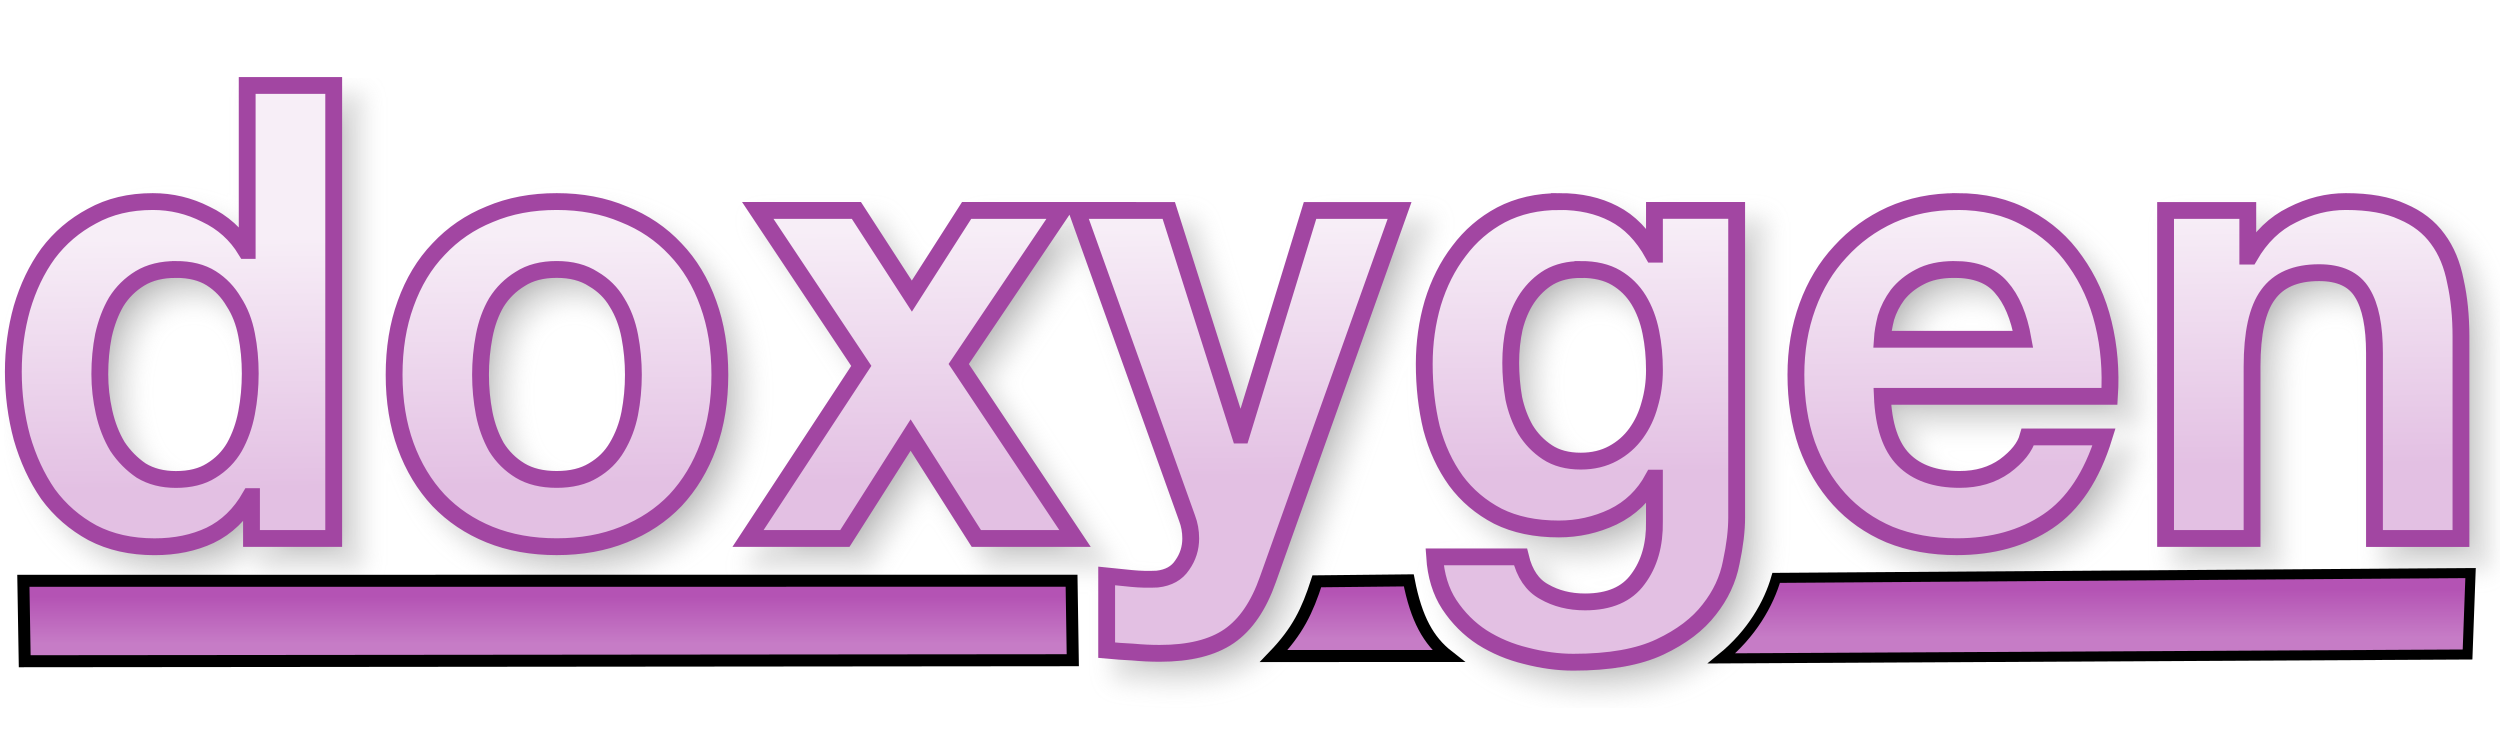
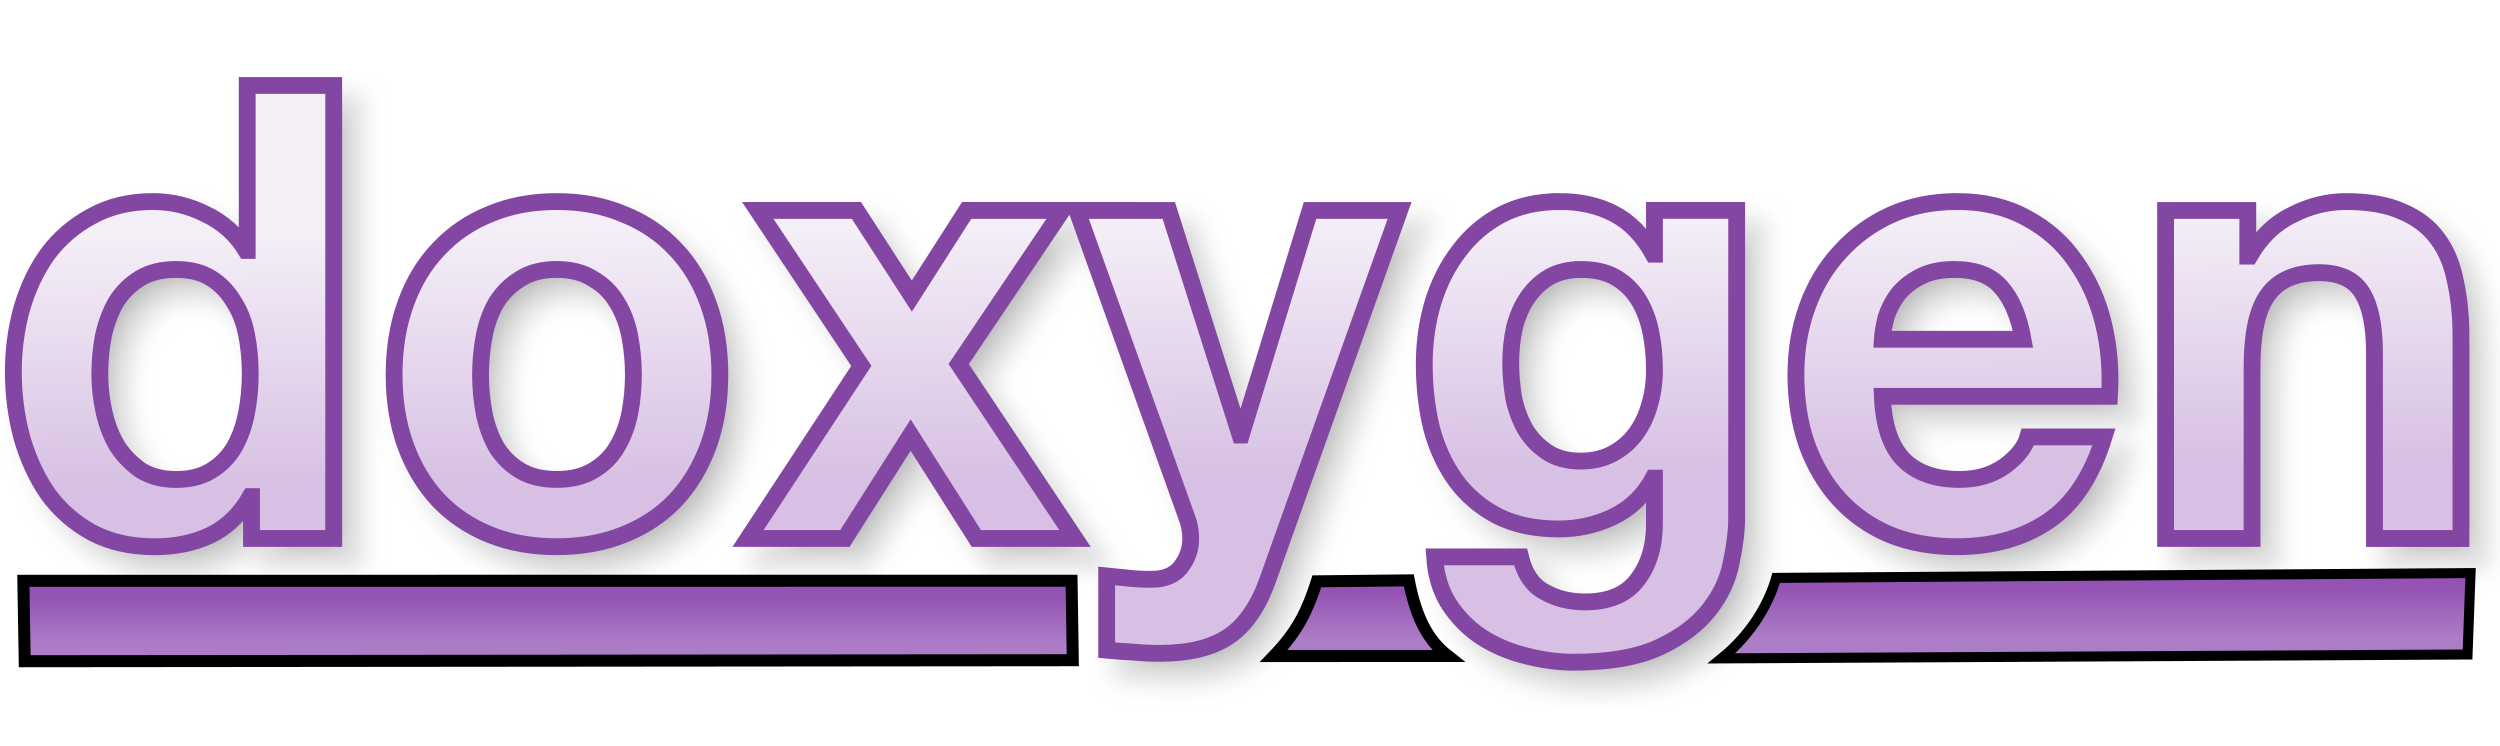
<svg xmlns="http://www.w3.org/2000/svg" xmlns:xlink="http://www.w3.org/1999/xlink" version="1.1" viewBox="0 0 104 31">
  <defs>
    <linearGradient id="a">
-       <stop stop-color="#B453B4" offset="0" />
-       <stop stop-color="#C67CC6" offset="1" />
+       <stop stop-color="#9453B4" offset="0" />
+       <stop stop-color="#AD7CC6" offset="1" />
    </linearGradient>
    <linearGradient id="d" x1="31.474" x2="31.474" y1="24.821" y2="26.773" gradientUnits="userSpaceOnUse" xlink:href="#a" />
    <linearGradient id="c" x1="31.474" x2="31.474" y1="24.821" y2="26.773" gradientTransform="matrix(.6816 0 0 1.0248 72.391 -.91809)" gradientUnits="userSpaceOnUse" xlink:href="#a" />
    <linearGradient id="b" x1="56.295" x2="56.295" y1="24.622" y2="26.574" gradientUnits="userSpaceOnUse" xlink:href="#a" />
    <linearGradient id="e" x1="49.067" x2="48.956" y1="19.719" y2="9.523" gradientTransform="matrix(.97968 0 0 1.0207 -.25579 -.25579)" gradientUnits="userSpaceOnUse">
-       <stop stop-color="#E3C0E3" offset="0" />
-       <stop stop-color="#F7EEF7" offset="1" />
+       <stop stop-color="#D7C0E3" offset="0" />
+       <stop stop-color="#F4EEF7" offset="1" />
    </linearGradient>
    <filter id="f" x="-.011" y="-.045" width="1.021" height="1.091" color-interpolation-filters="sRGB">
      <feGaussianBlur stdDeviation="0.453" />
    </filter>
  </defs>
  <g>
    <path transform="translate(-2.5759 -27.848)" d="m13.609 32.203v6.863h-0.051c-0.405-0.669-0.963-1.171-1.672-1.506-0.692-0.352-1.428-0.527-2.205-0.527-0.963 0-1.807 0.203-2.533 0.607-0.726 0.387-1.334 0.906-1.824 1.557-0.473 0.651-0.835 1.409-1.088 2.272-0.236 0.845-0.355 1.724-0.355 2.639 0 0.95 0.119 1.864 0.355 2.744 0.253 0.88 0.615 1.663 1.088 2.35 0.49 0.669 1.107 1.207 1.85 1.611 0.743 0.387 1.604 0.58 2.584 0.58 0.861 0 1.631-0.158 2.307-0.475 0.692-0.334 1.25-0.872 1.672-1.611h0.051v1.742h3.42v-18.846zm12.875 4.83c-1.03 0-1.96 0.175-2.787 0.527-0.828 0.334-1.536 0.82-2.127 1.453-0.591 0.616-1.048 1.372-1.369 2.269-0.321 0.88-0.48 1.866-0.48 2.957s0.16 2.075 0.48 2.955c0.321 0.88 0.778 1.636 1.369 2.269 0.591 0.616 1.299 1.091 2.127 1.426 0.828 0.334 1.757 0.502 2.787 0.502 1.03 0 1.96-0.168 2.787-0.502 0.844-0.334 1.561-0.81 2.152-1.426 0.591-0.633 1.048-1.39 1.369-2.269 0.321-0.88 0.48-1.864 0.48-2.955s-0.16-2.077-0.48-2.957c-0.321-0.897-0.778-1.654-1.369-2.269-0.591-0.633-1.308-1.119-2.152-1.453-0.828-0.352-1.757-0.527-2.787-0.527zm41.715 0c-0.912 0-1.722 0.185-2.432 0.555-0.692 0.37-1.275 0.87-1.748 1.504-0.473 0.616-0.837 1.337-1.09 2.164-0.236 0.809-0.354 1.655-0.354 2.535 0 0.933 0.1 1.821 0.303 2.666 0.22 0.827 0.558 1.556 1.014 2.189 0.456 0.616 1.039 1.109 1.748 1.478 0.709 0.352 1.554 0.529 2.533 0.529 0.794 0 1.545-0.168 2.254-0.502 0.726-0.352 1.283-0.89 1.672-1.611h0.051v1.795c0.017 0.968-0.211 1.769-0.684 2.402-0.456 0.633-1.19 0.951-2.203 0.951-0.642 0-1.208-0.142-1.697-0.424-0.49-0.264-0.819-0.747-0.988-1.451h-3.572c0.051 0.774 0.253 1.435 0.607 1.98 0.372 0.563 0.829 1.019 1.369 1.371 0.557 0.352 1.166 0.607 1.824 0.766 0.676 0.176 1.333 0.266 1.975 0.266 1.503 0 2.703-0.212 3.598-0.635 0.895-0.422 1.58-0.941 2.053-1.557 0.473-0.598 0.777-1.249 0.912-1.953 0.152-0.704 0.227-1.329 0.227-1.875v-12.775h-3.42v1.822h-0.051c-0.439-0.792-0.988-1.355-1.647-1.69-0.642-0.334-1.393-0.502-2.254-0.502zm16.523 0c-0.996 0-1.909 0.185-2.736 0.555-0.811 0.37-1.512 0.88-2.103 1.531-0.591 0.633-1.046 1.39-1.367 2.269s-0.48 1.831-0.48 2.852c0 1.056 0.151 2.022 0.455 2.902 0.321 0.88 0.768 1.636 1.342 2.269 0.574 0.633 1.276 1.127 2.103 1.478 0.828 0.334 1.757 0.502 2.787 0.502 1.486 0 2.752-0.353 3.799-1.057 1.047-0.704 1.825-1.873 2.332-3.51h-3.168c-0.118 0.422-0.439 0.828-0.963 1.215-0.524 0.37-1.147 0.553-1.873 0.553-1.013 0-1.792-0.273-2.332-0.818-0.54-0.545-0.836-1.425-0.887-2.639h9.449c0.068-1.056-0.016-2.067-0.252-3.035-0.236-0.968-0.626-1.829-1.166-2.586-0.524-0.757-1.2-1.355-2.027-1.795-0.828-0.458-1.797-0.688-2.912-0.688zm16.189 0c-0.76 0-1.502 0.185-2.228 0.555-0.726 0.352-1.317 0.923-1.773 1.715h-0.076v-1.9h-3.42v13.646h3.598v-7.152c0-1.39 0.219-2.384 0.658-2.982 0.439-0.616 1.149-0.924 2.129-0.924 0.861 0 1.461 0.281 1.799 0.844 0.338 0.545 0.506 1.382 0.506 2.508v7.707h3.598v-8.393c0-0.845-0.076-1.611-0.229-2.297-0.135-0.704-0.38-1.292-0.734-1.768-0.355-0.493-0.844-0.873-1.469-1.137-0.608-0.282-1.395-0.422-2.357-0.422zm-66.063 0.369 4.307 6.467-4.713 7.18h4.029l2.736-4.303 2.734 4.303h4.106l-4.84-7.258 4.307-6.389h-3.977l-2.279 3.564-2.307-3.564zm13.275 0 4.584 12.803c0.101 0.264 0.152 0.545 0.152 0.844 0 0.405-0.117 0.775-0.354 1.109-0.22 0.334-0.566 0.527-1.039 0.58-0.355 0.018-0.71 0.01-1.065-0.025-0.355-0.035-0.701-0.07-1.039-0.105v3.088c0.372 0.035 0.735 0.061 1.09 0.078 0.372 0.035 0.744 0.053 1.115 0.053 1.233 0 2.194-0.238 2.887-0.713 0.692-0.475 1.233-1.266 1.621-2.375l5.473-15.336h-3.725l-2.861 9.344h-0.051l-2.965-9.344zm-37.48 2.455c0.591 0 1.082 0.123 1.471 0.369 0.388 0.246 0.699 0.572 0.936 0.977 0.253 0.387 0.432 0.845 0.533 1.373 0.101 0.51 0.152 1.048 0.152 1.611 0 0.563-0.051 1.107-0.152 1.635-0.101 0.528-0.271 1.004-0.508 1.426-0.236 0.405-0.556 0.73-0.961 0.977-0.388 0.246-0.88 0.369-1.471 0.369-0.557 0-1.038-0.123-1.443-0.369-0.388-0.264-0.718-0.597-0.988-1.002-0.253-0.422-0.438-0.898-0.557-1.426s-0.178-1.056-0.178-1.584c-1e-7 -0.563 0.051-1.099 0.152-1.609 0.118-0.528 0.295-0.996 0.531-1.4 0.253-0.405 0.583-0.73 0.988-0.977 0.405-0.246 0.903-0.369 1.494-0.369zm15.84 0c0.608 0 1.114 0.133 1.52 0.396 0.422 0.246 0.752 0.572 0.988 0.977 0.253 0.405 0.43 0.871 0.531 1.398 0.101 0.528 0.152 1.066 0.152 1.611 0 0.545-0.051 1.081-0.152 1.609-0.101 0.51-0.278 0.976-0.531 1.398-0.236 0.405-0.566 0.73-0.988 0.977-0.405 0.246-0.912 0.369-1.52 0.369-0.608 0-1.114-0.123-1.52-0.369s-0.735-0.572-0.988-0.977c-0.236-0.422-0.406-0.888-0.508-1.398-0.101-0.528-0.152-1.064-0.152-1.609 0-0.545 0.051-1.083 0.152-1.611 0.101-0.528 0.271-0.994 0.508-1.398 0.253-0.405 0.583-0.73 0.988-0.977 0.405-0.264 0.912-0.396 1.52-0.396zm42.602 0c0.591 0 1.08 0.115 1.469 0.344 0.388 0.229 0.701 0.537 0.938 0.924 0.236 0.387 0.406 0.835 0.508 1.346 0.101 0.493 0.15 1.021 0.15 1.584 0 0.493-0.066 0.968-0.201 1.426-0.118 0.44-0.305 0.836-0.559 1.188-0.253 0.352-0.574 0.633-0.963 0.844-0.388 0.211-0.835 0.318-1.342 0.318-0.557 0-1.021-0.125-1.393-0.371-0.372-0.246-0.676-0.562-0.912-0.949-0.22-0.387-0.381-0.818-0.482-1.293-0.084-0.493-0.127-0.986-0.127-1.478 0-0.51 0.051-0.994 0.152-1.451 0.118-0.475 0.297-0.89 0.533-1.242 0.253-0.37 0.557-0.66 0.912-0.871 0.372-0.211 0.81-0.316 1.316-0.316zm15.535 0c0.878 0 1.529 0.248 1.951 0.74 0.439 0.493 0.743 1.214 0.912 2.164h-5.854c0.017-0.264 0.068-0.564 0.152-0.898 0.101-0.334 0.263-0.65 0.482-0.949 0.236-0.299 0.541-0.547 0.912-0.74 0.388-0.211 0.869-0.316 1.443-0.316z" filter="url(#f)" opacity=".3" stroke="#969696" xlink:href="#path141" />
    <path d="m0.972 24.161 43.605-0.002 0.051 3.306-43.6 0.042z" fill="url(#d)" stroke="#000" stroke-width=".5" />
-     <path d="m10.283 3.555v6.863h-0.051c-0.405-0.669-0.963-1.171-1.672-1.506-0.692-0.352-1.428-0.527-2.205-0.527-0.963 0-1.807 0.203-2.533 0.607-0.726 0.387-1.334 0.906-1.824 1.557-0.473 0.651-0.835 1.409-1.088 2.272-0.236 0.845-0.355 1.724-0.355 2.639 0 0.95 0.119 1.864 0.355 2.744 0.253 0.88 0.615 1.663 1.088 2.35 0.49 0.669 1.107 1.207 1.85 1.611 0.743 0.387 1.604 0.58 2.584 0.58 0.861 0 1.631-0.158 2.307-0.475 0.692-0.334 1.25-0.872 1.672-1.611h0.051v1.742h3.42v-18.846zm12.875 4.83c-1.03 0-1.96 0.175-2.787 0.527-0.828 0.334-1.536 0.82-2.127 1.453-0.591 0.616-1.048 1.372-1.369 2.269-0.321 0.88-0.48 1.866-0.48 2.957s0.16 2.075 0.48 2.955c0.321 0.88 0.778 1.636 1.369 2.269 0.591 0.616 1.299 1.091 2.127 1.426 0.828 0.334 1.757 0.502 2.787 0.502 1.03 0 1.96-0.168 2.787-0.502 0.844-0.334 1.561-0.81 2.152-1.426 0.591-0.633 1.048-1.39 1.369-2.269 0.321-0.88 0.48-1.864 0.48-2.955s-0.16-2.077-0.48-2.957c-0.321-0.897-0.778-1.654-1.369-2.269-0.591-0.633-1.308-1.119-2.152-1.453-0.828-0.352-1.757-0.527-2.787-0.527zm41.715 0c-0.912 0-1.722 0.185-2.432 0.555-0.692 0.37-1.275 0.87-1.748 1.504-0.473 0.616-0.837 1.337-1.09 2.164-0.236 0.809-0.354 1.655-0.354 2.535 0 0.933 0.1 1.821 0.303 2.666 0.22 0.827 0.558 1.556 1.014 2.189 0.456 0.616 1.039 1.109 1.748 1.478 0.709 0.352 1.554 0.529 2.533 0.529 0.794 0 1.545-0.168 2.254-0.502 0.726-0.352 1.283-0.89 1.672-1.611h0.051v1.795c0.017 0.968-0.211 1.769-0.684 2.402-0.456 0.633-1.19 0.951-2.203 0.951-0.642 0-1.208-0.142-1.697-0.424-0.49-0.264-0.819-0.747-0.988-1.451h-3.572c0.051 0.774 0.253 1.435 0.607 1.98 0.372 0.563 0.829 1.019 1.369 1.371 0.557 0.352 1.166 0.607 1.824 0.766 0.676 0.176 1.333 0.266 1.975 0.266 1.503 0 2.703-0.212 3.598-0.635 0.895-0.422 1.58-0.941 2.053-1.557 0.473-0.598 0.777-1.249 0.912-1.953 0.152-0.704 0.227-1.329 0.227-1.875v-12.775h-3.42v1.822h-0.051c-0.439-0.792-0.988-1.355-1.647-1.69-0.642-0.334-1.393-0.502-2.254-0.502zm16.523 0c-0.996 0-1.909 0.185-2.736 0.555-0.811 0.37-1.512 0.88-2.103 1.531-0.591 0.633-1.046 1.39-1.367 2.269s-0.48 1.831-0.48 2.852c0 1.056 0.151 2.022 0.455 2.902 0.321 0.88 0.768 1.636 1.342 2.269 0.574 0.633 1.276 1.127 2.103 1.478 0.828 0.334 1.757 0.502 2.787 0.502 1.486 0 2.752-0.353 3.799-1.057 1.047-0.704 1.825-1.873 2.332-3.51h-3.168c-0.118 0.422-0.439 0.828-0.963 1.215-0.524 0.37-1.147 0.553-1.873 0.553-1.013 0-1.792-0.273-2.332-0.818-0.54-0.545-0.836-1.425-0.887-2.639h9.449c0.068-1.056-0.016-2.067-0.252-3.035-0.236-0.968-0.626-1.829-1.166-2.586-0.524-0.757-1.2-1.355-2.027-1.795-0.828-0.458-1.797-0.688-2.912-0.688zm16.189 0c-0.76 0-1.502 0.185-2.228 0.555-0.726 0.352-1.317 0.923-1.773 1.715h-0.076v-1.9h-3.42v13.646h3.598v-7.152c0-1.39 0.219-2.384 0.658-2.982 0.439-0.616 1.149-0.924 2.129-0.924 0.861 0 1.461 0.281 1.799 0.844 0.338 0.545 0.506 1.382 0.506 2.508v7.707h3.598v-8.393c0-0.845-0.076-1.611-0.229-2.297-0.135-0.704-0.38-1.292-0.734-1.768-0.355-0.493-0.844-0.873-1.469-1.137-0.608-0.282-1.395-0.422-2.357-0.422zm-66.062 0.369 4.307 6.467-4.713 7.18h4.029l2.736-4.303 2.734 4.303h4.106l-4.84-7.258 4.307-6.389h-3.977l-2.279 3.564-2.307-3.564zm13.275 0 4.584 12.803c0.101 0.264 0.152 0.545 0.152 0.844 0 0.405-0.117 0.775-0.354 1.109-0.22 0.334-0.566 0.527-1.039 0.58-0.355 0.018-0.71 0.01-1.065-0.025-0.355-0.035-0.701-0.07-1.039-0.105v3.088c0.372 0.035 0.735 0.061 1.09 0.078 0.372 0.035 0.744 0.053 1.115 0.053 1.233 0 2.194-0.238 2.887-0.713 0.692-0.475 1.233-1.266 1.621-2.375l5.473-15.336h-3.725l-2.861 9.344h-0.051l-2.965-9.344zm-37.48 2.455c0.591 0 1.082 0.123 1.471 0.369s0.699 0.572 0.936 0.977c0.253 0.387 0.432 0.845 0.533 1.373 0.101 0.51 0.152 1.048 0.152 1.611 0 0.563-0.051 1.107-0.152 1.635-0.101 0.528-0.271 1.004-0.508 1.426-0.236 0.405-0.556 0.73-0.961 0.977-0.388 0.246-0.88 0.369-1.471 0.369-0.557 0-1.038-0.123-1.443-0.369-0.388-0.264-0.718-0.597-0.988-1.002-0.253-0.422-0.438-0.898-0.557-1.426s-0.178-1.056-0.178-1.584c-1e-7 -0.563 0.051-1.099 0.152-1.609 0.118-0.528 0.295-0.996 0.531-1.4 0.253-0.405 0.583-0.73 0.988-0.977 0.405-0.246 0.903-0.369 1.494-0.369zm15.84 0c0.608 0 1.114 0.133 1.52 0.396 0.422 0.246 0.752 0.572 0.988 0.977 0.253 0.405 0.43 0.871 0.531 1.398 0.101 0.528 0.152 1.066 0.152 1.611 0 0.545-0.051 1.081-0.152 1.609-0.101 0.51-0.278 0.976-0.531 1.398-0.236 0.405-0.566 0.73-0.988 0.977-0.405 0.246-0.912 0.369-1.52 0.369-0.608 0-1.114-0.123-1.52-0.369s-0.735-0.572-0.988-0.977c-0.236-0.422-0.406-0.888-0.508-1.398-0.101-0.528-0.152-1.064-0.152-1.609 0-0.545 0.051-1.083 0.152-1.611 0.101-0.528 0.271-0.994 0.508-1.398 0.253-0.405 0.583-0.73 0.988-0.977 0.405-0.264 0.912-0.396 1.52-0.396zm42.602 0c0.591 0 1.08 0.115 1.469 0.344 0.388 0.229 0.701 0.537 0.938 0.924 0.236 0.387 0.406 0.835 0.508 1.346 0.101 0.493 0.15 1.021 0.15 1.584 0 0.493-0.066 0.968-0.201 1.426-0.118 0.44-0.305 0.836-0.559 1.188-0.253 0.352-0.574 0.633-0.963 0.844-0.388 0.211-0.835 0.318-1.342 0.318-0.557 0-1.021-0.125-1.393-0.371-0.372-0.246-0.676-0.562-0.912-0.949-0.22-0.387-0.381-0.818-0.482-1.293-0.084-0.493-0.127-0.986-0.127-1.478 0-0.51 0.051-0.994 0.152-1.451 0.118-0.475 0.297-0.89 0.533-1.242 0.253-0.37 0.557-0.66 0.912-0.871 0.372-0.211 0.81-0.316 1.316-0.316zm15.535 0c0.878 0 1.529 0.248 1.951 0.74 0.439 0.493 0.743 1.214 0.912 2.164h-5.854c0.017-0.264 0.068-0.564 0.152-0.898 0.101-0.334 0.263-0.65 0.482-0.949 0.236-0.299 0.541-0.547 0.912-0.74 0.388-0.211 0.869-0.316 1.443-0.316z" fill="url(#e)" stroke="#A246A2" stroke-width=".7" />
+     <path d="m10.283 3.555v6.863h-0.051c-0.405-0.669-0.963-1.171-1.672-1.506-0.692-0.352-1.428-0.527-2.205-0.527-0.963 0-1.807 0.203-2.533 0.607-0.726 0.387-1.334 0.906-1.824 1.557-0.473 0.651-0.835 1.409-1.088 2.272-0.236 0.845-0.355 1.724-0.355 2.639 0 0.95 0.119 1.864 0.355 2.744 0.253 0.88 0.615 1.663 1.088 2.35 0.49 0.669 1.107 1.207 1.85 1.611 0.743 0.387 1.604 0.58 2.584 0.58 0.861 0 1.631-0.158 2.307-0.475 0.692-0.334 1.25-0.872 1.672-1.611h0.051v1.742h3.42v-18.846zm12.875 4.83c-1.03 0-1.96 0.175-2.787 0.527-0.828 0.334-1.536 0.82-2.127 1.453-0.591 0.616-1.048 1.372-1.369 2.269-0.321 0.88-0.48 1.866-0.48 2.957s0.16 2.075 0.48 2.955c0.321 0.88 0.778 1.636 1.369 2.269 0.591 0.616 1.299 1.091 2.127 1.426 0.828 0.334 1.757 0.502 2.787 0.502 1.03 0 1.96-0.168 2.787-0.502 0.844-0.334 1.561-0.81 2.152-1.426 0.591-0.633 1.048-1.39 1.369-2.269 0.321-0.88 0.48-1.864 0.48-2.955s-0.16-2.077-0.48-2.957c-0.321-0.897-0.778-1.654-1.369-2.269-0.591-0.633-1.308-1.119-2.152-1.453-0.828-0.352-1.757-0.527-2.787-0.527zm41.715 0c-0.912 0-1.722 0.185-2.432 0.555-0.692 0.37-1.275 0.87-1.748 1.504-0.473 0.616-0.837 1.337-1.09 2.164-0.236 0.809-0.354 1.655-0.354 2.535 0 0.933 0.1 1.821 0.303 2.666 0.22 0.827 0.558 1.556 1.014 2.189 0.456 0.616 1.039 1.109 1.748 1.478 0.709 0.352 1.554 0.529 2.533 0.529 0.794 0 1.545-0.168 2.254-0.502 0.726-0.352 1.283-0.89 1.672-1.611h0.051v1.795c0.017 0.968-0.211 1.769-0.684 2.402-0.456 0.633-1.19 0.951-2.203 0.951-0.642 0-1.208-0.142-1.697-0.424-0.49-0.264-0.819-0.747-0.988-1.451h-3.572c0.051 0.774 0.253 1.435 0.607 1.98 0.372 0.563 0.829 1.019 1.369 1.371 0.557 0.352 1.166 0.607 1.824 0.766 0.676 0.176 1.333 0.266 1.975 0.266 1.503 0 2.703-0.212 3.598-0.635 0.895-0.422 1.58-0.941 2.053-1.557 0.473-0.598 0.777-1.249 0.912-1.953 0.152-0.704 0.227-1.329 0.227-1.875v-12.775h-3.42v1.822h-0.051c-0.439-0.792-0.988-1.355-1.647-1.69-0.642-0.334-1.393-0.502-2.254-0.502zm16.523 0c-0.996 0-1.909 0.185-2.736 0.555-0.811 0.37-1.512 0.88-2.103 1.531-0.591 0.633-1.046 1.39-1.367 2.269s-0.48 1.831-0.48 2.852c0 1.056 0.151 2.022 0.455 2.902 0.321 0.88 0.768 1.636 1.342 2.269 0.574 0.633 1.276 1.127 2.103 1.478 0.828 0.334 1.757 0.502 2.787 0.502 1.486 0 2.752-0.353 3.799-1.057 1.047-0.704 1.825-1.873 2.332-3.51h-3.168c-0.118 0.422-0.439 0.828-0.963 1.215-0.524 0.37-1.147 0.553-1.873 0.553-1.013 0-1.792-0.273-2.332-0.818-0.54-0.545-0.836-1.425-0.887-2.639h9.449c0.068-1.056-0.016-2.067-0.252-3.035-0.236-0.968-0.626-1.829-1.166-2.586-0.524-0.757-1.2-1.355-2.027-1.795-0.828-0.458-1.797-0.688-2.912-0.688zm16.189 0c-0.76 0-1.502 0.185-2.228 0.555-0.726 0.352-1.317 0.923-1.773 1.715h-0.076v-1.9h-3.42v13.646h3.598v-7.152c0-1.39 0.219-2.384 0.658-2.982 0.439-0.616 1.149-0.924 2.129-0.924 0.861 0 1.461 0.281 1.799 0.844 0.338 0.545 0.506 1.382 0.506 2.508v7.707h3.598v-8.393c0-0.845-0.076-1.611-0.229-2.297-0.135-0.704-0.38-1.292-0.734-1.768-0.355-0.493-0.844-0.873-1.469-1.137-0.608-0.282-1.395-0.422-2.357-0.422zm-66.062 0.369 4.307 6.467-4.713 7.18h4.029l2.736-4.303 2.734 4.303h4.106l-4.84-7.258 4.307-6.389h-3.977l-2.279 3.564-2.307-3.564zm13.275 0 4.584 12.803c0.101 0.264 0.152 0.545 0.152 0.844 0 0.405-0.117 0.775-0.354 1.109-0.22 0.334-0.566 0.527-1.039 0.58-0.355 0.018-0.71 0.01-1.065-0.025-0.355-0.035-0.701-0.07-1.039-0.105v3.088c0.372 0.035 0.735 0.061 1.09 0.078 0.372 0.035 0.744 0.053 1.115 0.053 1.233 0 2.194-0.238 2.887-0.713 0.692-0.475 1.233-1.266 1.621-2.375l5.473-15.336h-3.725l-2.861 9.344h-0.051l-2.965-9.344zm-37.48 2.455c0.591 0 1.082 0.123 1.471 0.369s0.699 0.572 0.936 0.977c0.253 0.387 0.432 0.845 0.533 1.373 0.101 0.51 0.152 1.048 0.152 1.611 0 0.563-0.051 1.107-0.152 1.635-0.101 0.528-0.271 1.004-0.508 1.426-0.236 0.405-0.556 0.73-0.961 0.977-0.388 0.246-0.88 0.369-1.471 0.369-0.557 0-1.038-0.123-1.443-0.369-0.388-0.264-0.718-0.597-0.988-1.002-0.253-0.422-0.438-0.898-0.557-1.426s-0.178-1.056-0.178-1.584c-1e-7 -0.563 0.051-1.099 0.152-1.609 0.118-0.528 0.295-0.996 0.531-1.4 0.253-0.405 0.583-0.73 0.988-0.977 0.405-0.246 0.903-0.369 1.494-0.369zm15.84 0c0.608 0 1.114 0.133 1.52 0.396 0.422 0.246 0.752 0.572 0.988 0.977 0.253 0.405 0.43 0.871 0.531 1.398 0.101 0.528 0.152 1.066 0.152 1.611 0 0.545-0.051 1.081-0.152 1.609-0.101 0.51-0.278 0.976-0.531 1.398-0.236 0.405-0.566 0.73-0.988 0.977-0.405 0.246-0.912 0.369-1.52 0.369-0.608 0-1.114-0.123-1.52-0.369s-0.735-0.572-0.988-0.977c-0.236-0.422-0.406-0.888-0.508-1.398-0.101-0.528-0.152-1.064-0.152-1.609 0-0.545 0.051-1.083 0.152-1.611 0.101-0.528 0.271-0.994 0.508-1.398 0.253-0.405 0.583-0.73 0.988-0.977 0.405-0.264 0.912-0.396 1.52-0.396zm42.602 0c0.591 0 1.08 0.115 1.469 0.344 0.388 0.229 0.701 0.537 0.938 0.924 0.236 0.387 0.406 0.835 0.508 1.346 0.101 0.493 0.15 1.021 0.15 1.584 0 0.493-0.066 0.968-0.201 1.426-0.118 0.44-0.305 0.836-0.559 1.188-0.253 0.352-0.574 0.633-0.963 0.844-0.388 0.211-0.835 0.318-1.342 0.318-0.557 0-1.021-0.125-1.393-0.371-0.372-0.246-0.676-0.562-0.912-0.949-0.22-0.387-0.381-0.818-0.482-1.293-0.084-0.493-0.127-0.986-0.127-1.478 0-0.51 0.051-0.994 0.152-1.451 0.118-0.475 0.297-0.89 0.533-1.242 0.253-0.37 0.557-0.66 0.912-0.871 0.372-0.211 0.81-0.316 1.316-0.316zm15.535 0c0.878 0 1.529 0.248 1.951 0.74 0.439 0.493 0.743 1.214 0.912 2.164h-5.854c0.017-0.264 0.068-0.564 0.152-0.898 0.101-0.334 0.263-0.65 0.482-0.949 0.236-0.299 0.541-0.547 0.912-0.74 0.388-0.211 0.869-0.316 1.443-0.316z" fill="url(#e)" stroke="#8346A2" stroke-width=".7" />
    <path d="m52.988 27.291c0.996-1.036 1.394-1.873 1.793-3.108l3.825-0.04c0.311 1.61 0.824 2.514 1.633 3.147z" fill="url(#b)" stroke="#000" stroke-width=".5" />
    <path d="m73.89 24.04 28.885-0.201-0.125 3.388-31.033 0.162c1.262-1.023 1.966-2.286 2.272-3.349z" fill="url(#c)" stroke="#000" stroke-width=".418" />
  </g>
</svg>
